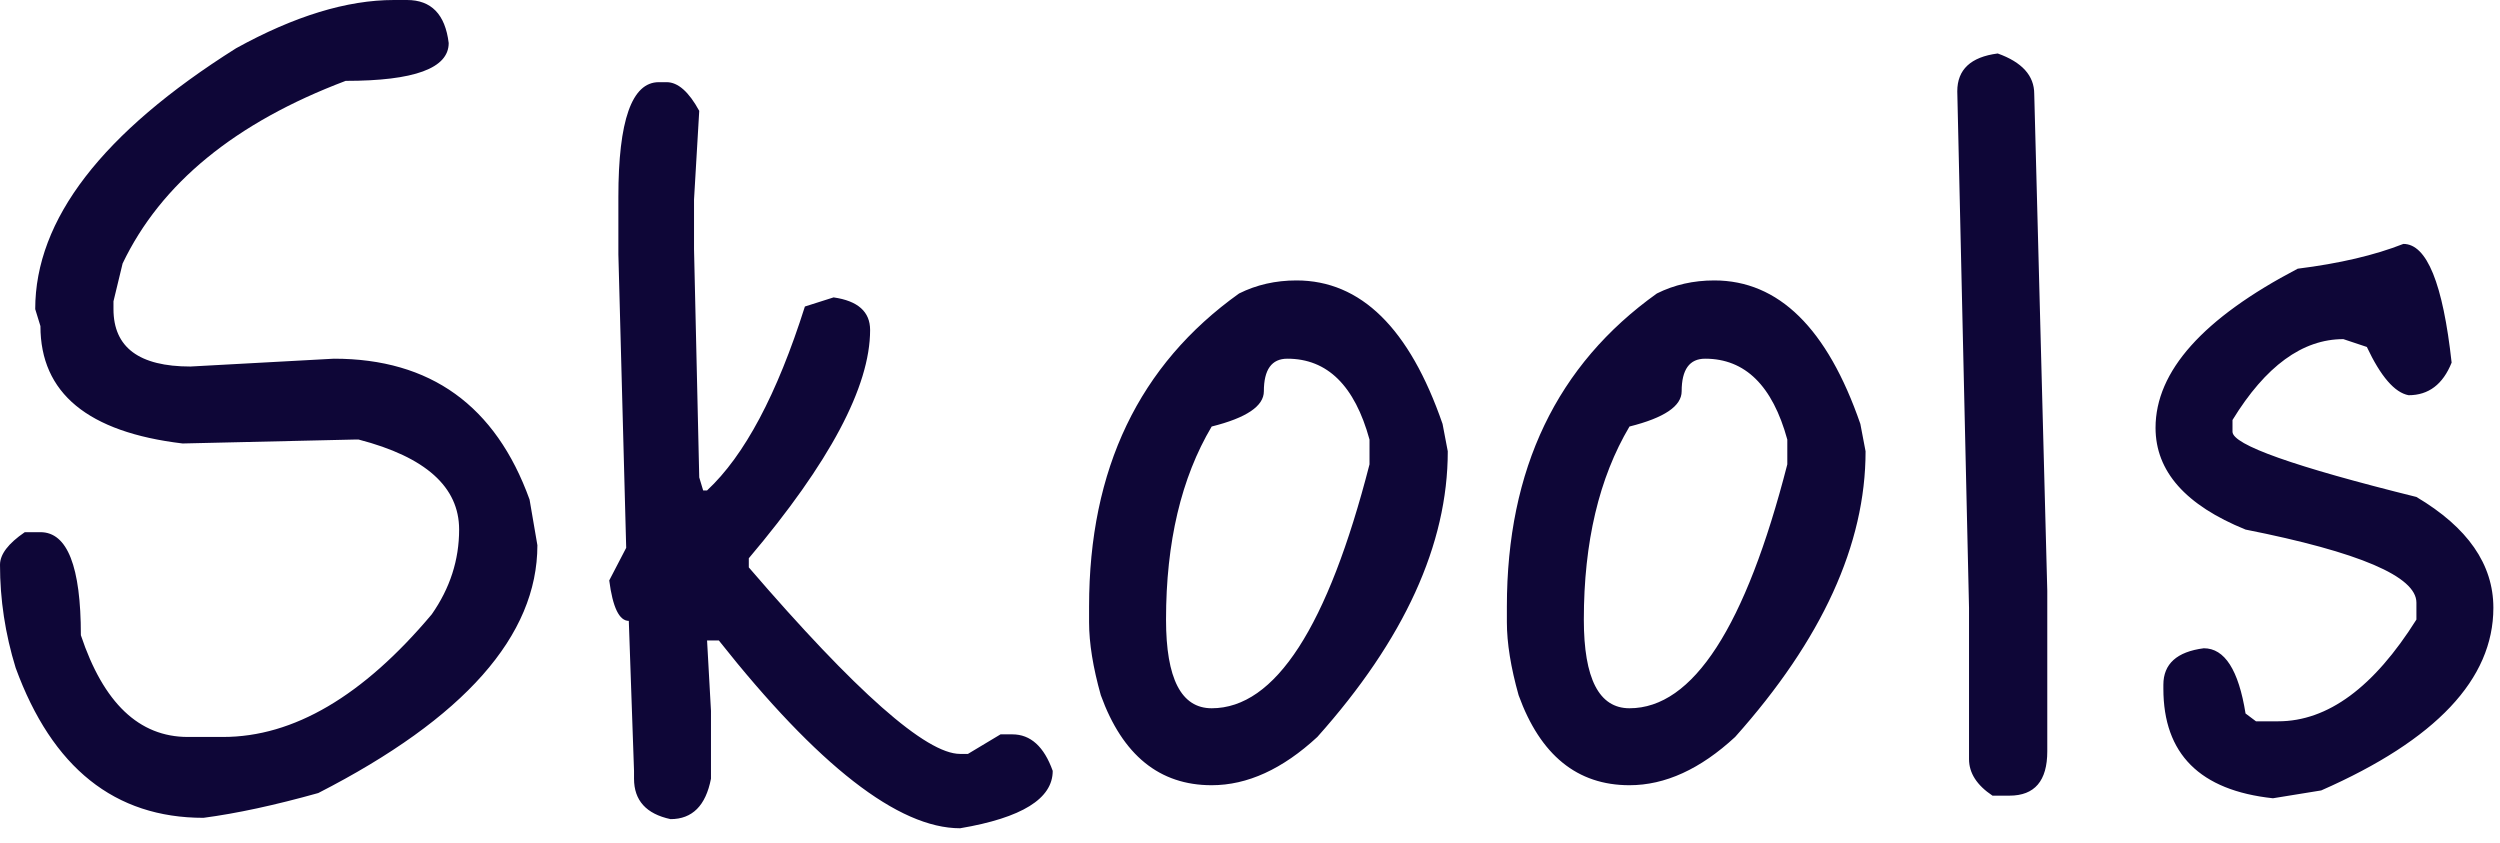
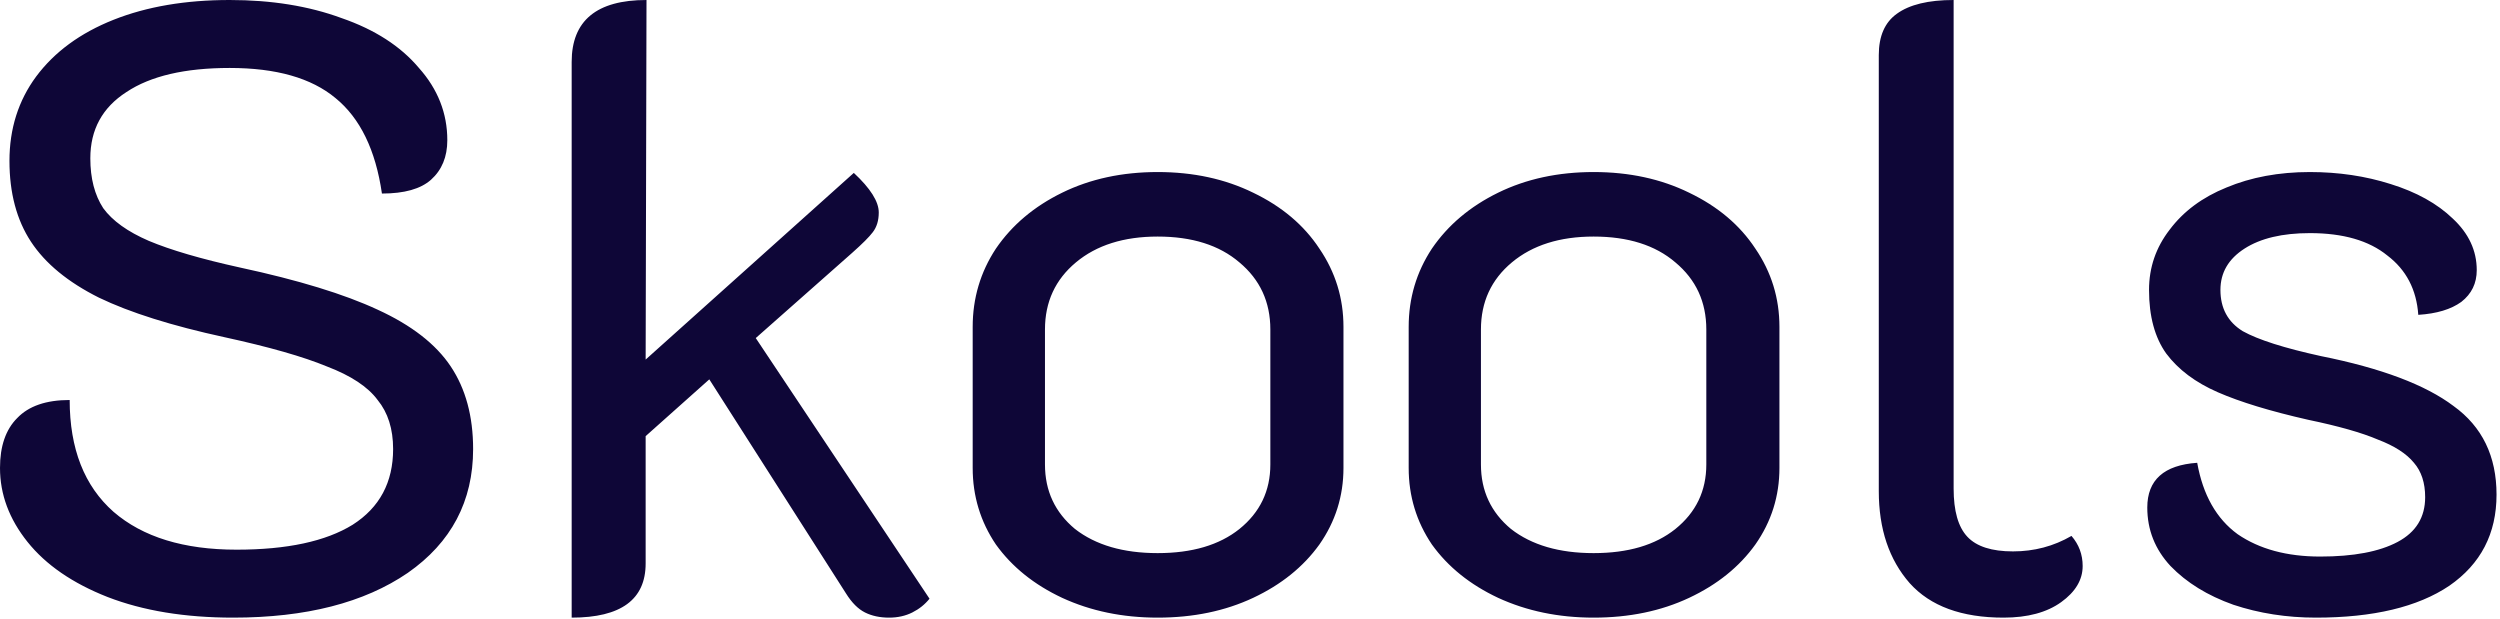
- <svg xmlns="http://www.w3.org/2000/svg" width="92" height="31" viewBox="0 0 92 31" fill="none">
-   <path d="M14.496 1.52588e-05H14.976C15.872 1.52588e-05 16.384 0.528 16.512 1.584C16.512 2.512 15.248 2.976 12.72 2.976C8.656 4.512 5.92 6.752 4.512 9.696L4.176 11.088V11.376C4.176 12.784 5.12 13.488 7.008 13.488L12.288 13.2C15.84 13.2 18.24 14.928 19.488 18.384L19.776 20.064C19.776 23.392 17.088 26.432 11.712 29.184C10.112 29.632 8.704 29.936 7.488 30.096C4.224 30.096 1.92 28.256 0.576 24.576C0.192 23.328 8.61287e-06 22.064 8.61287e-06 20.784C8.61287e-06 20.4 0.304 20 0.912 19.584H1.488C2.48 19.584 2.976 20.848 2.976 23.376C3.808 25.872 5.12 27.12 6.912 27.12H8.208C10.8 27.12 13.36 25.616 15.888 22.608C16.56 21.648 16.896 20.608 16.896 19.488C16.896 17.92 15.664 16.816 13.2 16.176H13.008L6.72 16.32C3.232 15.904 1.488 14.464 1.488 12L1.296 11.376C1.296 8.08 3.76 4.88 8.688 1.776C10.832 0.592 12.768 1.52588e-05 14.496 1.52588e-05ZM24.244 3.024H24.532C24.948 3.024 25.348 3.376 25.732 4.08L25.54 7.344V9.168L25.732 17.568L25.876 18.048H26.02C27.396 16.768 28.596 14.512 29.62 11.28L30.676 10.944C31.572 11.072 32.02 11.472 32.02 12.144C32.02 14.224 30.532 17.024 27.556 20.544V20.88C31.492 25.456 34.084 27.744 35.332 27.744H35.62L36.82 27.024H37.252C37.924 27.024 38.42 27.472 38.74 28.368C38.74 29.392 37.604 30.096 35.332 30.48C33.06 30.48 30.1 28.176 26.452 23.568H26.02L26.164 26.16V28.656C25.972 29.648 25.476 30.144 24.676 30.144C23.78 29.952 23.332 29.456 23.332 28.656V28.368L23.14 22.848C22.788 22.848 22.548 22.352 22.42 21.36L23.044 20.16L22.756 9.36V7.248C22.756 4.432 23.252 3.024 24.244 3.024ZM47.71 10.32C50.078 10.32 51.87 12.08 53.086 15.6L53.278 16.608C53.278 20.032 51.678 23.536 48.478 27.12C47.198 28.304 45.902 28.896 44.59 28.896C42.67 28.896 41.31 27.792 40.51 25.584C40.222 24.56 40.078 23.664 40.078 22.896V22.32C40.078 17.264 41.918 13.424 45.598 10.8C46.238 10.48 46.942 10.32 47.71 10.32ZM42.91 22.8C42.91 24.976 43.47 26.064 44.59 26.064C46.926 26.064 48.862 23.072 50.398 17.088V16.176C49.854 14.192 48.846 13.2 47.374 13.2C46.798 13.2 46.51 13.6 46.51 14.4C46.51 14.944 45.87 15.376 44.59 15.696C43.47 17.584 42.91 19.952 42.91 22.8ZM63.085 10.32C65.453 10.32 67.245 12.08 68.461 15.6L68.653 16.608C68.653 20.032 67.053 23.536 63.853 27.12C62.573 28.304 61.277 28.896 59.965 28.896C58.045 28.896 56.685 27.792 55.885 25.584C55.597 24.56 55.453 23.664 55.453 22.896V22.32C55.453 17.264 57.293 13.424 60.973 10.8C61.613 10.48 62.317 10.32 63.085 10.32ZM58.285 22.8C58.285 24.976 58.845 26.064 59.965 26.064C62.301 26.064 64.237 23.072 65.773 17.088V16.176C65.229 14.192 64.221 13.2 62.749 13.2C62.173 13.2 61.885 13.6 61.885 14.4C61.885 14.944 61.245 15.376 59.965 15.696C58.845 17.584 58.285 19.952 58.285 22.8ZM73.516 1.968C74.412 2.288 74.86 2.784 74.86 3.456L75.34 21.744V27.648C75.34 28.736 74.876 29.28 73.948 29.28H73.324C72.748 28.896 72.46 28.448 72.46 27.936V22.368L72.028 3.36C72.028 2.56 72.524 2.096 73.516 1.968ZM88.444 8.976C89.308 8.976 89.9 10.432 90.22 13.344C89.9 14.144 89.372 14.544 88.636 14.544C88.124 14.448 87.612 13.856 87.1 12.768L86.236 12.48C84.732 12.48 83.372 13.472 82.156 15.456V15.888C82.156 16.368 84.412 17.168 88.924 18.288C90.812 19.408 91.756 20.768 91.756 22.368C91.756 24.992 89.644 27.232 85.42 29.088L83.644 29.376C80.956 29.088 79.612 27.744 79.612 25.344V25.2C79.612 24.432 80.108 23.984 81.1 23.856C81.868 23.856 82.38 24.656 82.636 26.256L83.02 26.544H83.836C85.66 26.544 87.356 25.296 88.924 22.8V22.176C88.924 21.216 86.828 20.32 82.636 19.488C80.428 18.592 79.324 17.344 79.324 15.744C79.324 13.664 81.068 11.712 84.556 9.888C86.092 9.696 87.388 9.392 88.444 8.976Z" fill="#0E0637" />
+ <svg xmlns="http://www.w3.org/2000/svg" width="93" height="23" viewBox="0 0 93 23" fill="none">
+   <path d="M8.672 22.976C6.88 22.976 5.323 22.72 4 22.208C2.699 21.696 1.707 21.013 1.024 20.16C0.341 19.307 6.91414e-06 18.389 6.91414e-06 17.408C6.91414e-06 16.597 0.213 15.979 0.64 15.552C1.067 15.104 1.717 14.88 2.592 14.88C2.592 16.693 3.136 18.08 4.224 19.04C5.312 19.979 6.837 20.448 8.8 20.448C10.677 20.448 12.117 20.139 13.12 19.52C14.123 18.88 14.624 17.941 14.624 16.704C14.624 15.957 14.432 15.349 14.048 14.88C13.685 14.389 13.056 13.973 12.16 13.632C11.285 13.269 10.016 12.907 8.352 12.544C6.389 12.117 4.832 11.627 3.68 11.072C2.528 10.496 1.685 9.803 1.152 8.992C0.619 8.181 0.352 7.179 0.352 5.984C0.352 4.789 0.683 3.744 1.344 2.848C2.027 1.931 2.987 1.227 4.224 0.736C5.461 0.245 6.901 -1.33514e-05 8.544 -1.33514e-05C10.101 -1.33514e-05 11.488 0.224 12.704 0.672C13.941 1.099 14.901 1.717 15.584 2.528C16.288 3.317 16.64 4.213 16.64 5.216C16.64 5.835 16.437 6.325 16.032 6.688C15.648 7.029 15.04 7.2 14.208 7.2C13.973 5.579 13.397 4.395 12.48 3.648C11.584 2.901 10.272 2.528 8.544 2.528C6.88 2.528 5.6 2.827 4.704 3.424C3.808 4 3.36 4.821 3.36 5.888C3.36 6.635 3.52 7.253 3.84 7.744C4.181 8.213 4.747 8.619 5.536 8.96C6.347 9.301 7.477 9.632 8.928 9.952C11.104 10.421 12.811 10.944 14.048 11.52C15.307 12.096 16.213 12.8 16.768 13.632C17.323 14.464 17.6 15.488 17.6 16.704C17.6 18.645 16.789 20.181 15.168 21.312C13.547 22.421 11.381 22.976 8.672 22.976ZM34.578 22.272C34.407 22.485 34.194 22.656 33.938 22.784C33.682 22.912 33.394 22.976 33.074 22.976C32.732 22.976 32.434 22.912 32.178 22.784C31.922 22.656 31.687 22.421 31.474 22.08L26.386 14.112L24.018 16.224V20.96C24.018 22.304 23.1 22.976 21.266 22.976V2.304C21.266 0.768 22.194 -1.33514e-05 24.05 -1.33514e-05L24.018 13.376L31.762 6.432C32.38 7.008 32.69 7.499 32.69 7.904C32.69 8.203 32.615 8.448 32.466 8.64C32.338 8.811 32.082 9.067 31.698 9.408L28.114 12.576L34.578 22.272ZM43.065 22.976C41.763 22.976 40.579 22.731 39.513 22.24C38.467 21.749 37.646 21.088 37.048 20.256C36.472 19.403 36.184 18.453 36.184 17.408V12.16C36.184 11.093 36.472 10.123 37.048 9.248C37.646 8.373 38.467 7.68 39.513 7.168C40.558 6.656 41.742 6.4 43.065 6.4C44.387 6.4 45.571 6.656 46.617 7.168C47.683 7.68 48.505 8.373 49.081 9.248C49.678 10.123 49.977 11.093 49.977 12.16V17.408C49.977 18.453 49.678 19.403 49.081 20.256C48.483 21.088 47.662 21.749 46.617 22.24C45.571 22.731 44.387 22.976 43.065 22.976ZM43.065 20.576C44.344 20.576 45.358 20.277 46.105 19.68C46.873 19.061 47.257 18.261 47.257 17.28V12.256C47.257 11.232 46.873 10.4 46.105 9.76C45.358 9.12 44.344 8.8 43.065 8.8C41.806 8.8 40.792 9.12 40.025 9.76C39.257 10.4 38.873 11.232 38.873 12.256V17.28C38.873 18.261 39.246 19.061 39.992 19.68C40.761 20.277 41.785 20.576 43.065 20.576ZM59.283 22.976C57.982 22.976 56.798 22.731 55.731 22.24C54.686 21.749 53.865 21.088 53.267 20.256C52.691 19.403 52.403 18.453 52.403 17.408V12.16C52.403 11.093 52.691 10.123 53.267 9.248C53.865 8.373 54.686 7.68 55.731 7.168C56.777 6.656 57.961 6.4 59.283 6.4C60.606 6.4 61.79 6.656 62.835 7.168C63.902 7.68 64.723 8.373 65.299 9.248C65.897 10.123 66.195 11.093 66.195 12.16V17.408C66.195 18.453 65.897 19.403 65.299 20.256C64.702 21.088 63.881 21.749 62.835 22.24C61.79 22.731 60.606 22.976 59.283 22.976ZM59.283 20.576C60.563 20.576 61.577 20.277 62.323 19.68C63.091 19.061 63.475 18.261 63.475 17.28V12.256C63.475 11.232 63.091 10.4 62.323 9.76C61.577 9.12 60.563 8.8 59.283 8.8C58.025 8.8 57.011 9.12 56.243 9.76C55.475 10.4 55.091 11.232 55.091 12.256V17.28C55.091 18.261 55.465 19.061 56.211 19.68C56.979 20.277 58.003 20.576 59.283 20.576ZM74.531 22.976C72.973 22.976 71.811 22.549 71.043 21.696C70.275 20.821 69.891 19.68 69.891 18.272V2.048C69.891 1.344 70.115 0.832 70.563 0.512C71.032 0.171 71.736 -1.33514e-05 72.675 -1.33514e-05V18.176C72.675 19.008 72.845 19.605 73.187 19.968C73.528 20.331 74.093 20.512 74.883 20.512C75.672 20.512 76.397 20.32 77.059 19.936C77.336 20.256 77.475 20.629 77.475 21.056C77.475 21.568 77.208 22.016 76.675 22.4C76.141 22.784 75.427 22.976 74.531 22.976ZM86.151 22.976C85.064 22.976 84.04 22.816 83.079 22.496C82.12 22.155 81.341 21.675 80.743 21.056C80.168 20.437 79.879 19.712 79.879 18.88C79.879 17.856 80.498 17.301 81.736 17.216C81.949 18.411 82.45 19.296 83.24 19.872C84.05 20.427 85.074 20.704 86.311 20.704C87.549 20.704 88.509 20.523 89.192 20.16C89.874 19.797 90.216 19.243 90.216 18.496C90.216 17.963 90.077 17.536 89.799 17.216C89.522 16.875 89.074 16.587 88.456 16.352C87.858 16.096 86.994 15.851 85.864 15.616C84.456 15.296 83.335 14.955 82.504 14.592C81.671 14.229 81.031 13.749 80.584 13.152C80.157 12.555 79.944 11.765 79.944 10.784C79.944 9.952 80.2 9.205 80.712 8.544C81.224 7.861 81.927 7.339 82.823 6.976C83.741 6.592 84.775 6.4 85.927 6.4C86.994 6.4 87.997 6.549 88.936 6.848C89.895 7.147 90.663 7.573 91.24 8.128C91.837 8.683 92.135 9.323 92.135 10.048C92.135 10.539 91.944 10.933 91.559 11.232C91.175 11.509 90.642 11.669 89.96 11.712C89.895 10.773 89.511 10.037 88.808 9.504C88.125 8.949 87.165 8.672 85.927 8.672C84.903 8.672 84.093 8.864 83.496 9.248C82.898 9.632 82.6 10.144 82.6 10.784C82.6 11.467 82.877 11.979 83.431 12.32C84.007 12.64 84.978 12.949 86.344 13.248C88.584 13.696 90.226 14.315 91.272 15.104C92.338 15.872 92.871 16.971 92.871 18.4C92.871 19.851 92.285 20.981 91.112 21.792C89.938 22.581 88.285 22.976 86.151 22.976Z" fill="#0E0637" />
</svg>
